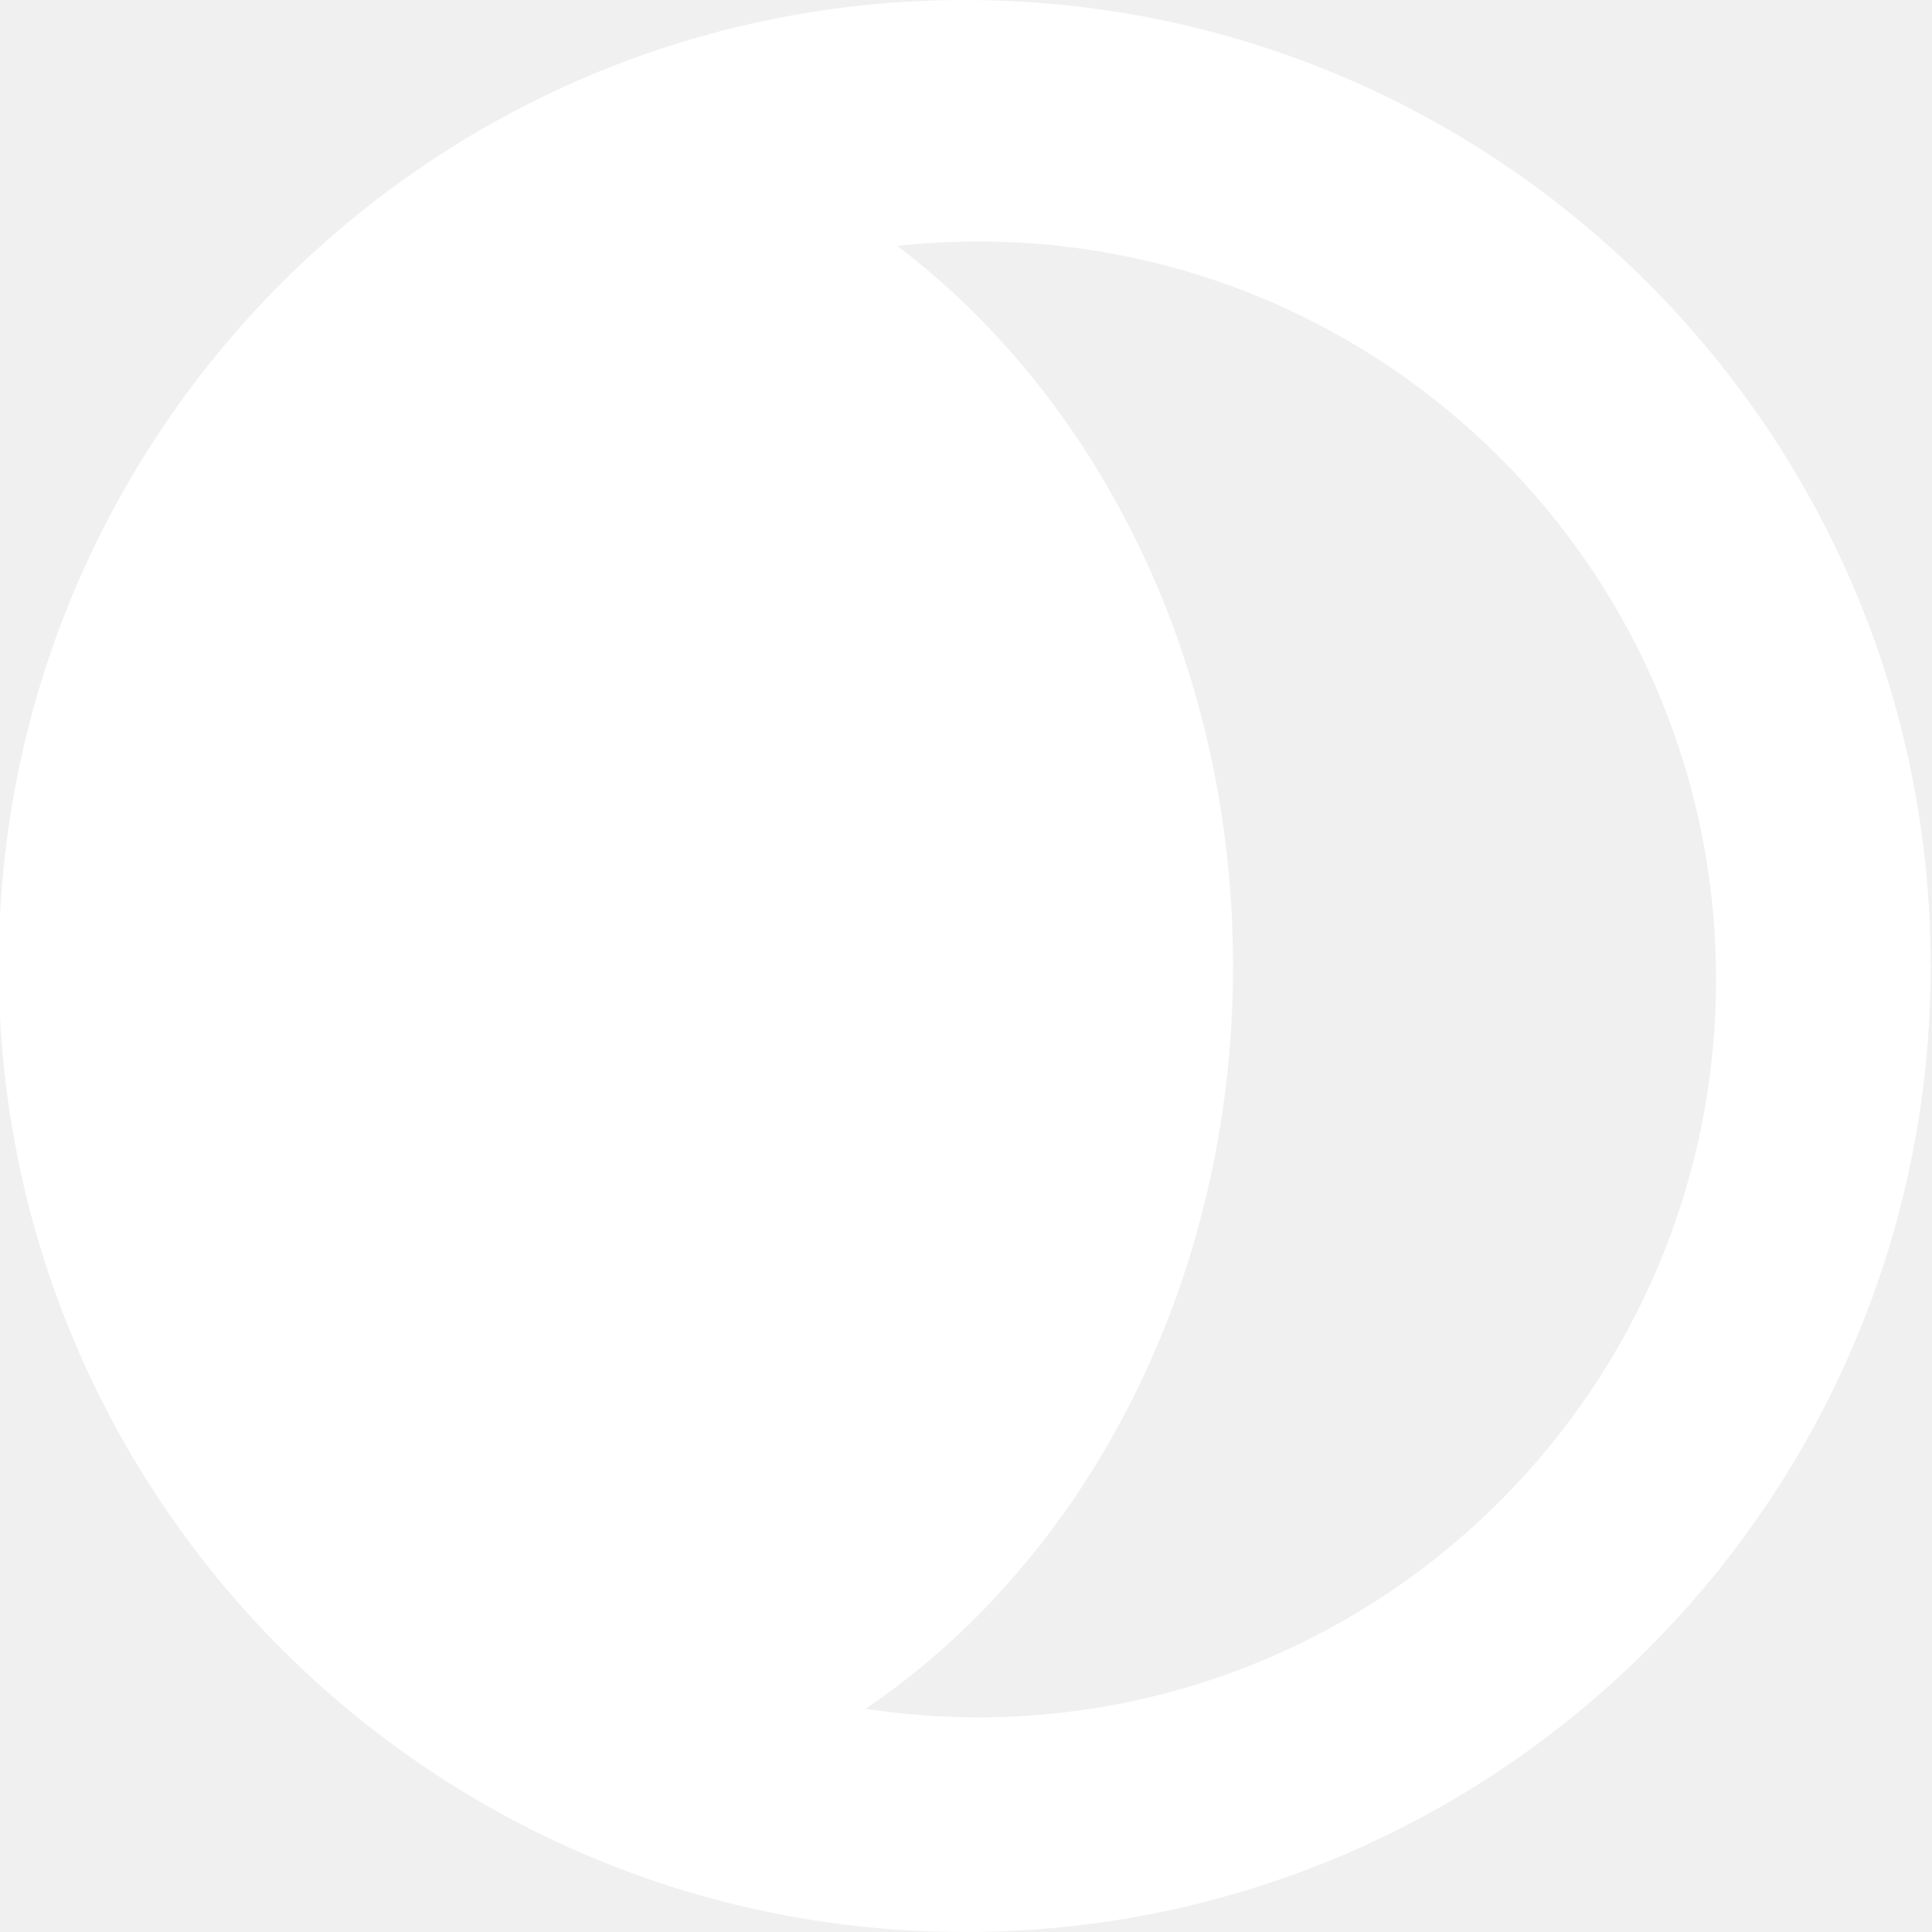
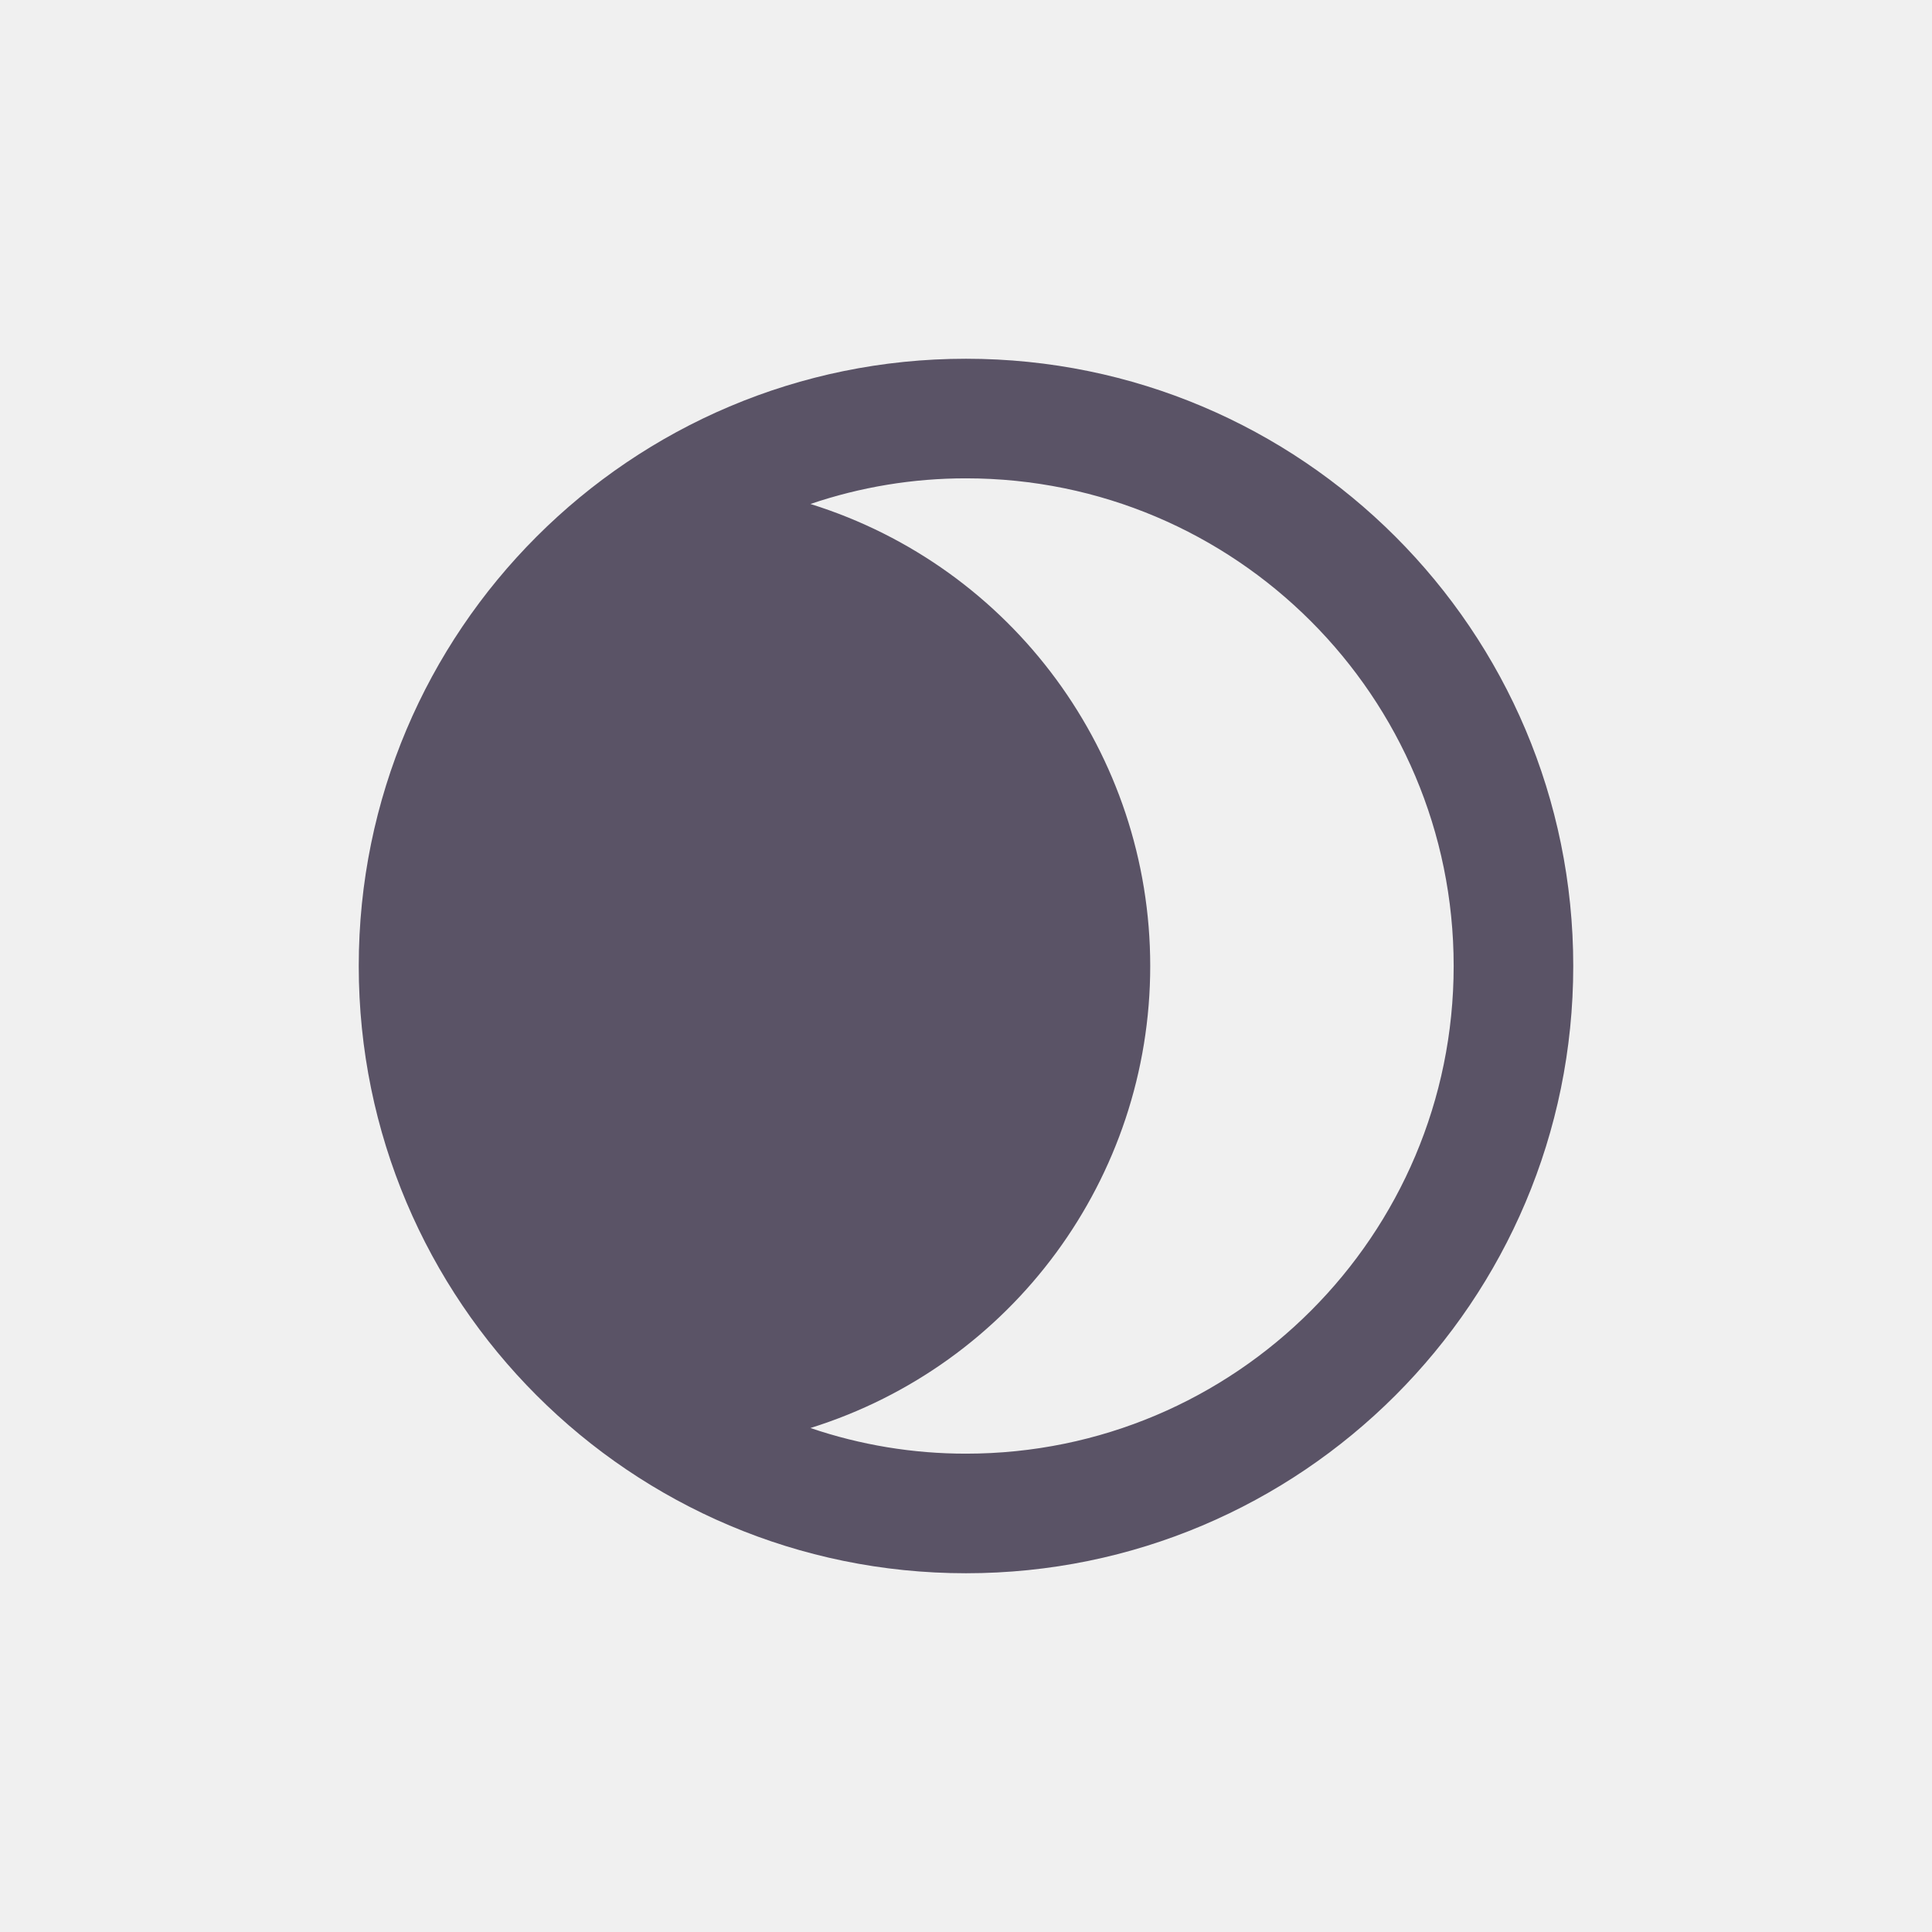
- <svg xmlns="http://www.w3.org/2000/svg" width="512" height="512" viewBox="0 0 512 512" fill="none">
-   <path fill-rule="evenodd" clip-rule="evenodd" d="M229.379 452.85C239.106 454.339 249.068 455.111 259.212 455.111C367.214 455.111 454.767 367.558 454.767 259.556C454.767 151.553 367.214 64 259.212 64C251.966 64 244.811 64.394 237.77 65.162C291.345 105.751 326.767 176.062 326.767 256C326.767 340.04 287.616 413.44 229.379 452.85ZM255.656 512C397.041 512 511.656 397.385 511.656 256C511.656 114.615 397.041 0 255.656 0C114.271 0 -0.344 114.615 -0.344 256C-0.344 397.385 114.271 512 255.656 512Z" fill="white" />
+ <svg xmlns="http://www.w3.org/2000/svg" width="58" height="58" viewBox="0 0 58 58">
+   <defs>
+     <style>.cls-1{fill:#5a5366}</style>
+   </defs>
+   <g id="レイヤー_2のコピー" data-name="レイヤー 2のコピー">
+     <path d="M29,10.77A18.23,18.23,0,1,0,47.23,29,18.23,18.23,0,0,0,29,10.77Zm0,32.87a14.47,14.47,0,0,1-4.67-.77,14.53,14.53,0,0,0,0-27.74A14.47,14.47,0,0,1,29,14.36a14.64,14.64,0,0,1,0,29.28Z" class="cls-1" />
+   </g>
</svg>
